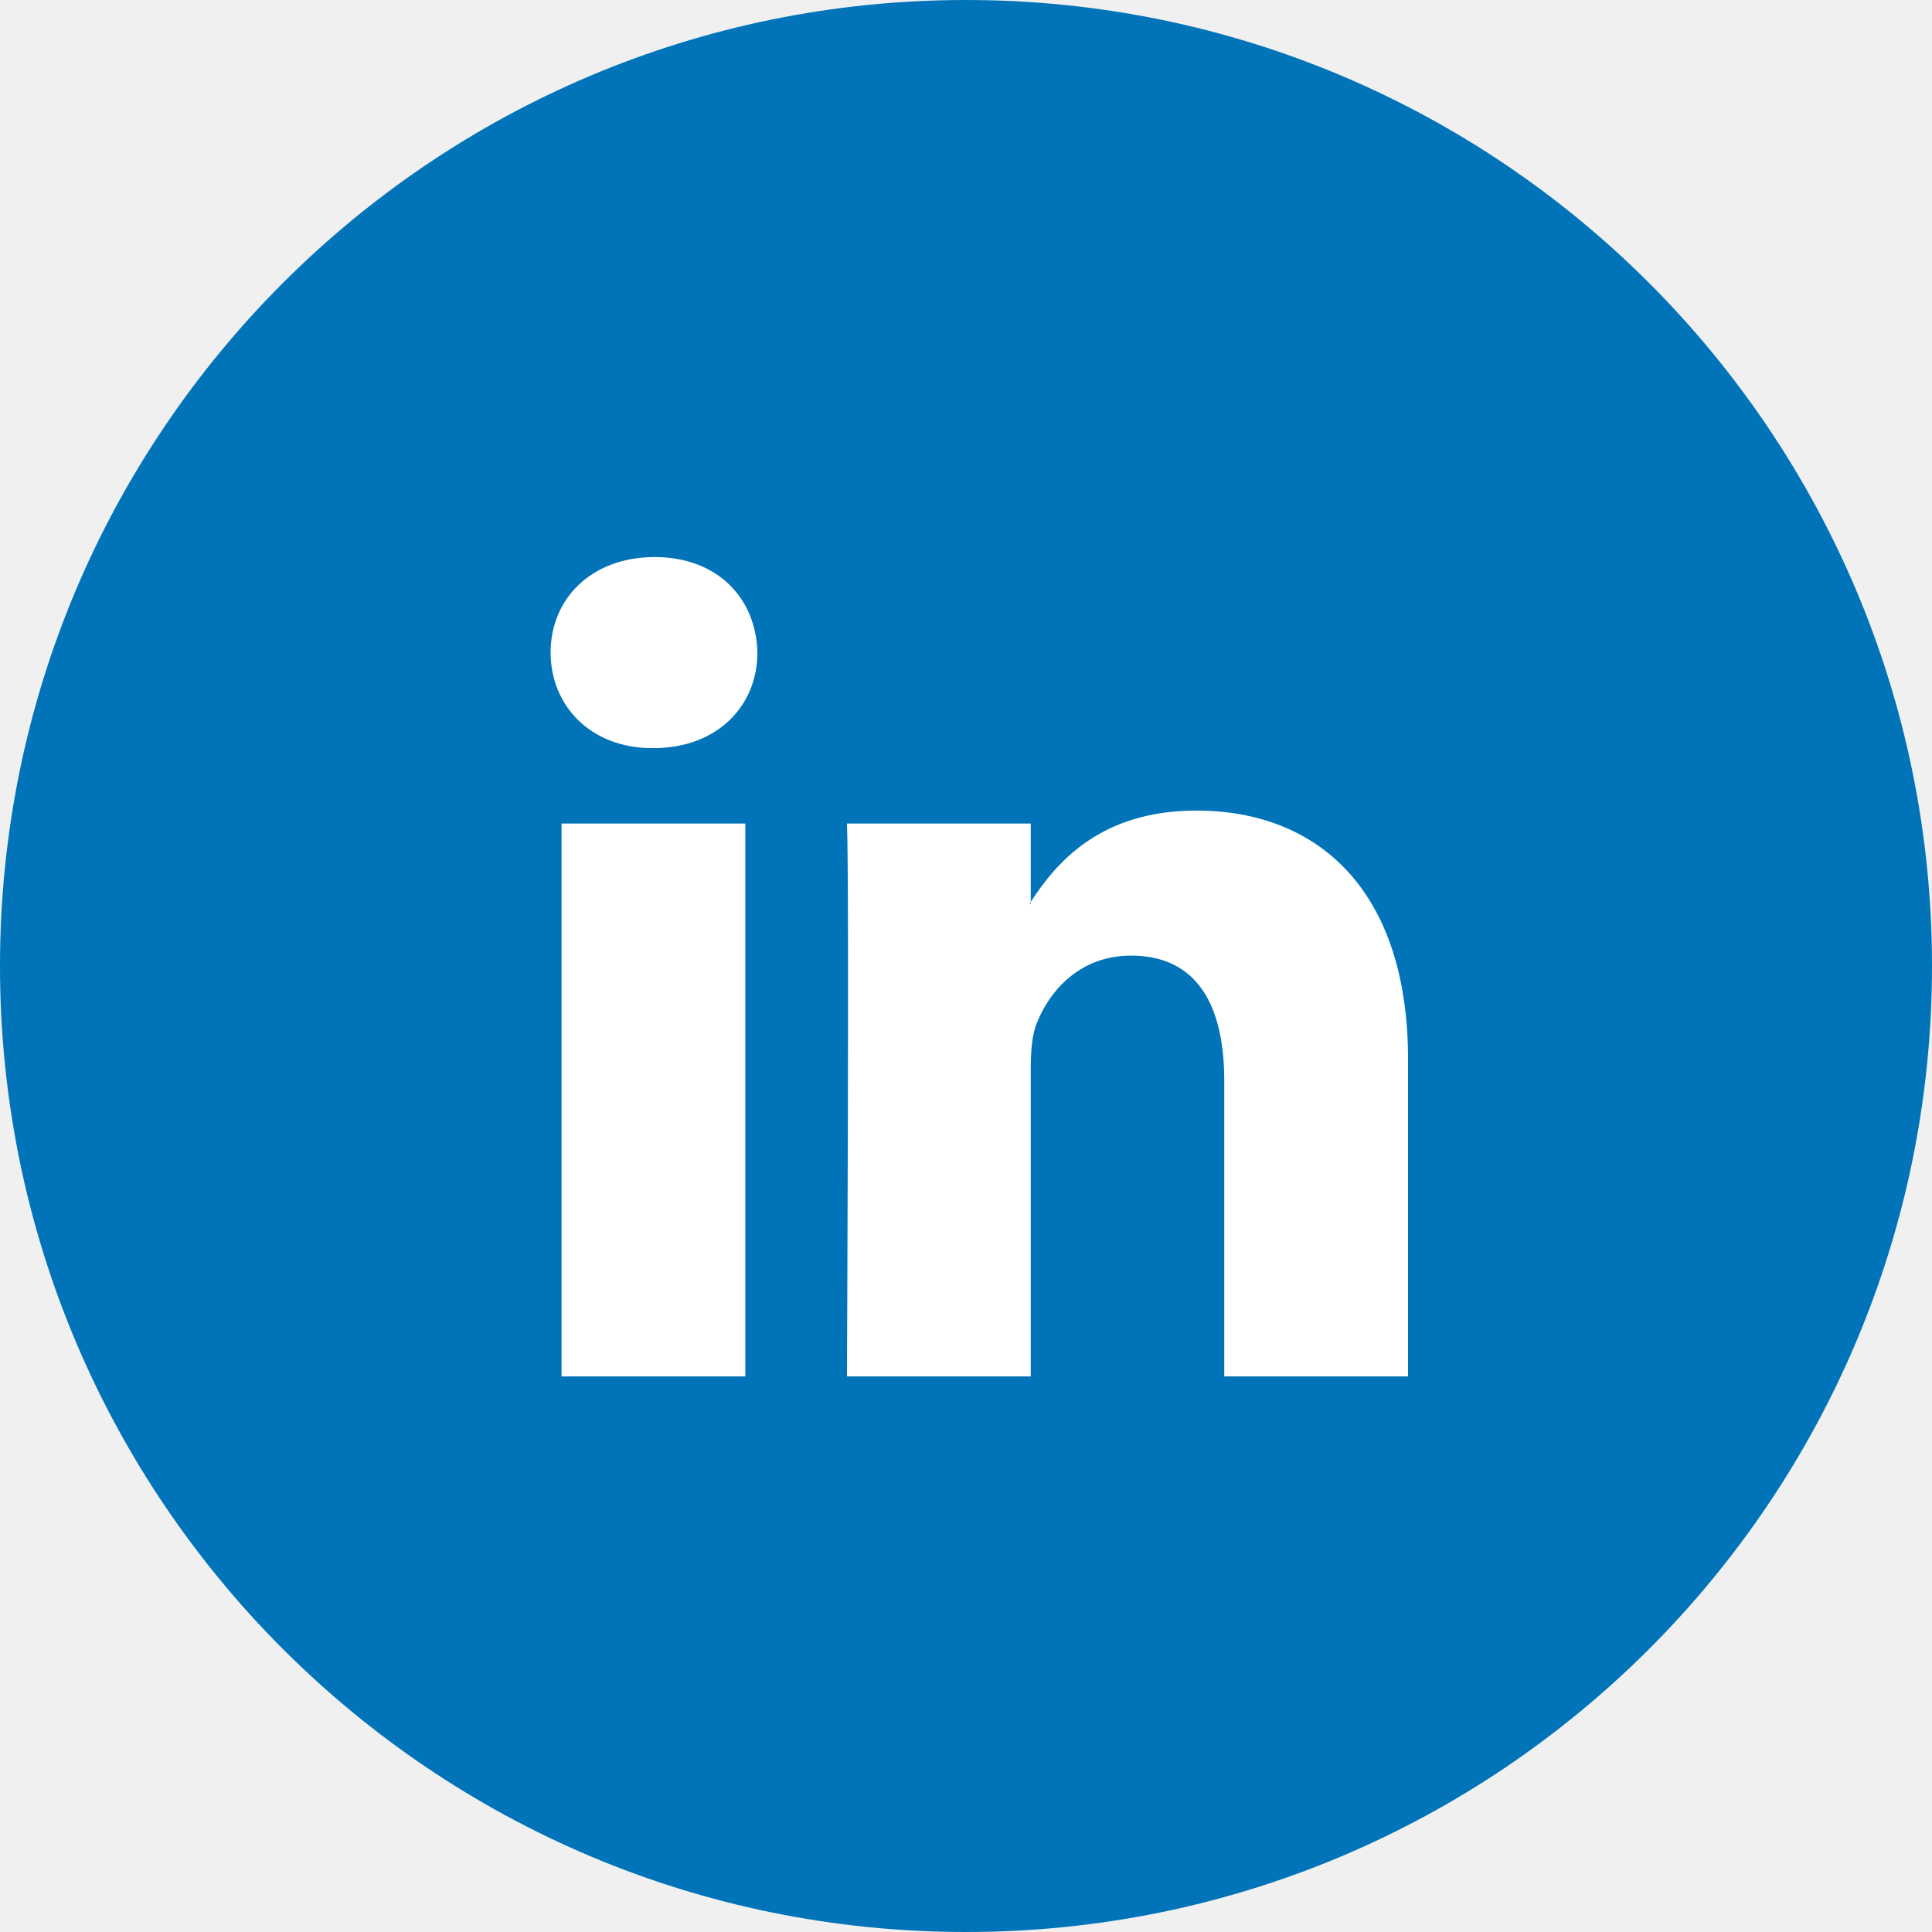
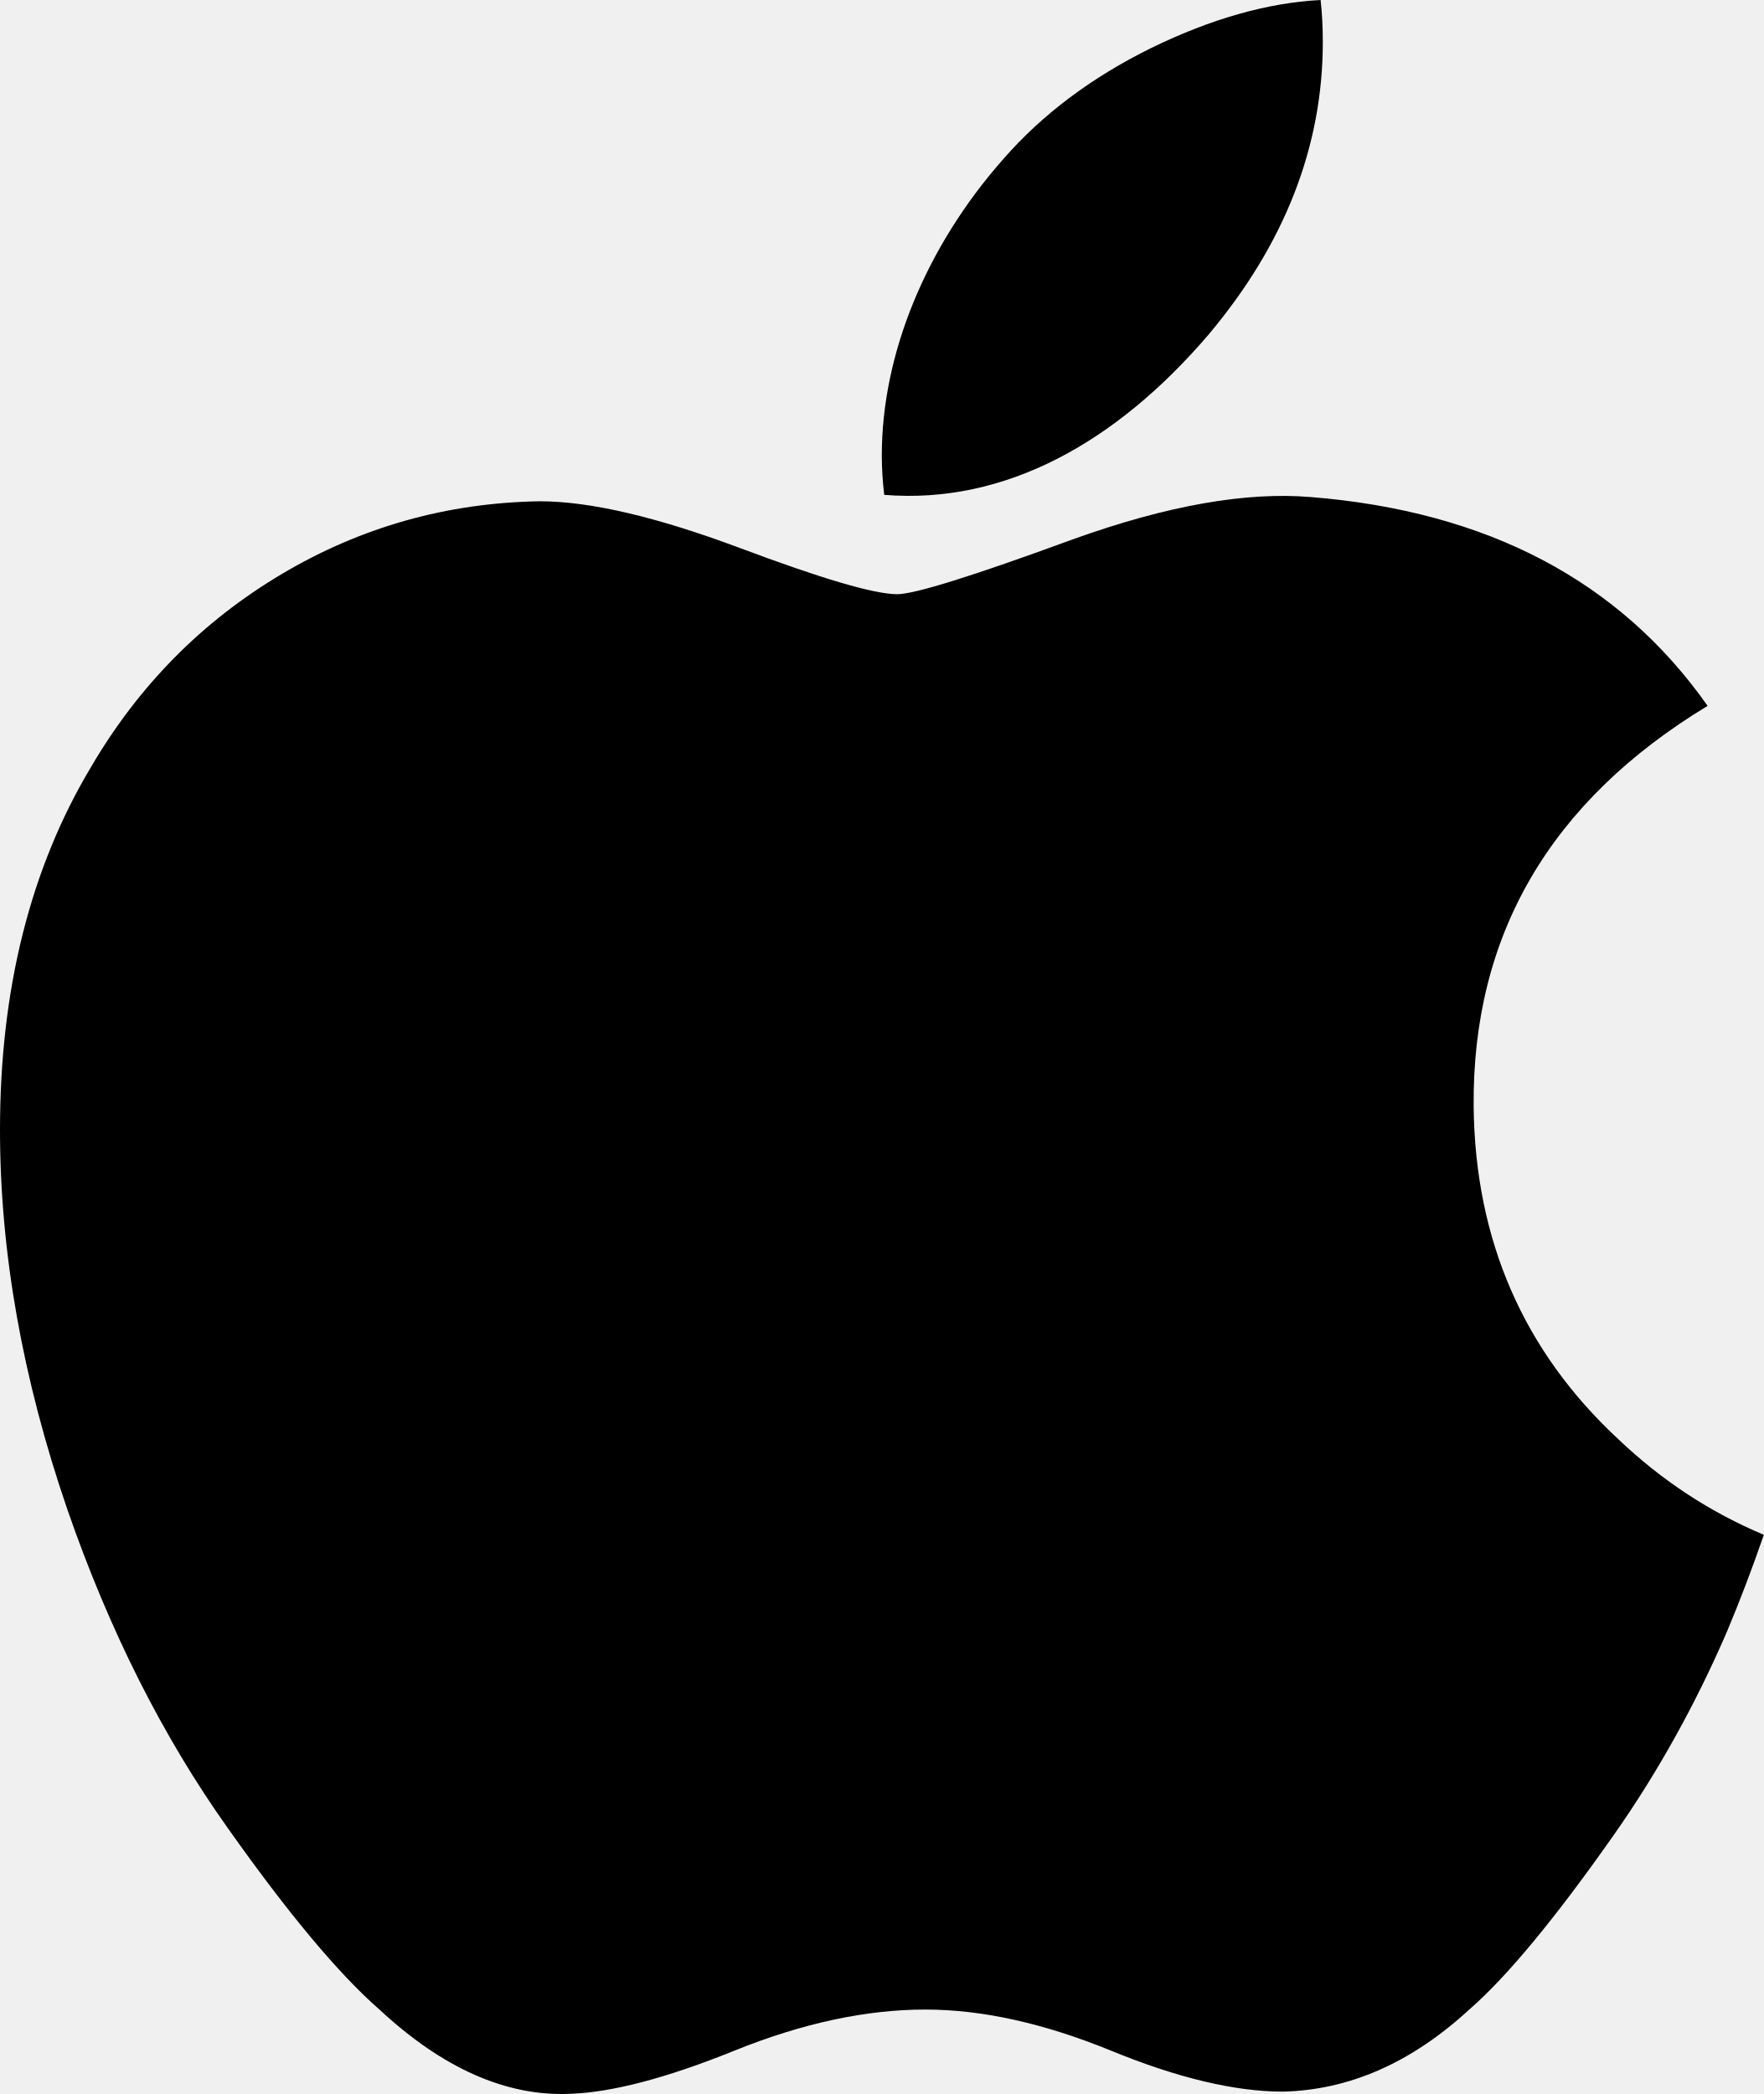
- <svg xmlns="http://www.w3.org/2000/svg" width="200px" height="200px" viewBox="0 0 200 200" version="1.1">
-   <defs />
-   <g id="Page-1" stroke="none" stroke-width="1" fill="none" fill-rule="evenodd">
-     <g id="linkedin">
-       <circle id="Combined-Shape" fill="#0174B9" cx="100" cy="100" r="100" />
-       <path d="M145.76,109.668 L145.76,142.483 L126.736,142.483 L126.736,111.866 C126.736,104.174 123.985,98.925 117.098,98.925 C111.842,98.925 108.713,102.463 107.337,105.885 C106.835,107.108 106.706,108.811 106.706,110.523 L106.706,142.483 L87.676,142.483 C87.676,142.483 87.932,90.627 87.676,85.255 L106.704,85.255 L106.704,93.366 C106.666,93.427 106.616,93.493 106.579,93.551 L106.704,93.551 L106.704,93.366 C109.232,89.473 113.747,83.91 123.853,83.91 C136.374,83.91 145.76,92.089 145.76,109.668 Z M67.769,57.667 C74.28,57.667 78.282,61.938 78.407,67.553 C78.407,73.047 74.28,77.446 67.643,77.446 L67.516,77.446 C61.135,77.446 57,73.046 57,67.553 C57,61.938 61.258,57.667 67.769,57.667 Z M58.13,142.483 L58.13,85.255 L77.154,85.255 L77.154,142.483 L58.13,142.483 Z" id="Combined-Shape" fill="#FFFFFF" />
-     </g>
-   </g>
+ <svg xmlns="http://www.w3.org/2000/svg" width="1000" viewBox="0 0 1000 1187.198" version="1.1" height="1187.198" id="svg2">
+   <defs id="defs8" />
+   <path d="m 979.042,925.188 c -17.954,41.477 -39.206,79.657 -63.828,114.759 -33.563,47.853 -61.044,80.976 -82.222,99.37 -32.83,30.192 -68.005,45.654 -105.672,46.534 -27.041,0 -59.651,-7.695 -97.611,-23.303 -38.084,-15.536 -73.084,-23.23 -105.086,-23.23 -33.563,0 -69.559,7.694 -108.061,23.23 -38.561,15.609 -69.625,23.743 -93.375,24.549 -36.12,1.539 -72.124,-14.363 -108.061,-47.78 -22.937,-20.006 -51.627,-54.302 -85.996,-102.887 C 92.254,984.546 61.938,924.382 38.187,855.79 12.751,781.703 0,709.96 0,640.504 0,560.942 17.192,492.321 51.627,434.817 78.69,388.628 114.693,352.192 159.754,325.444 c 45.061,-26.748 93.749,-40.378 146.182,-41.25 28.69,0 66.312,8.874 113.066,26.315 46.622,17.5 76.557,26.374 89.682,26.374 9.812,0 43.068,-10.377 99.443,-31.064 53.312,-19.185 98.307,-27.129 135.168,-24 99.883,8.061 174.923,47.435 224.828,118.372 -89.33,54.126 -133.519,129.936 -132.64,227.188 0.806,75.751 28.287,138.788 82.295,188.839 24.476,23.23 51.81,41.184 82.222,53.935 -6.595,19.126 -13.557,37.447 -20.958,55.034 z M 749.964,23.751 c 0,59.373 -21.691,114.81 -64.927,166.122 -52.177,61 -115.287,96.248 -183.724,90.686 -0.872,-7.123 -1.378,-14.62 -1.378,-22.497 0,-56.998 24.813,-117.998 68.877,-167.873 21.999,-25.253 49.978,-46.25 83.907,-63 C 686.575,10.688 718.599,1.563 748.718,5.2734376e-4 749.597,7.938 749.964,15.876 749.964,23.75 Z" id="path4" />
</svg>
